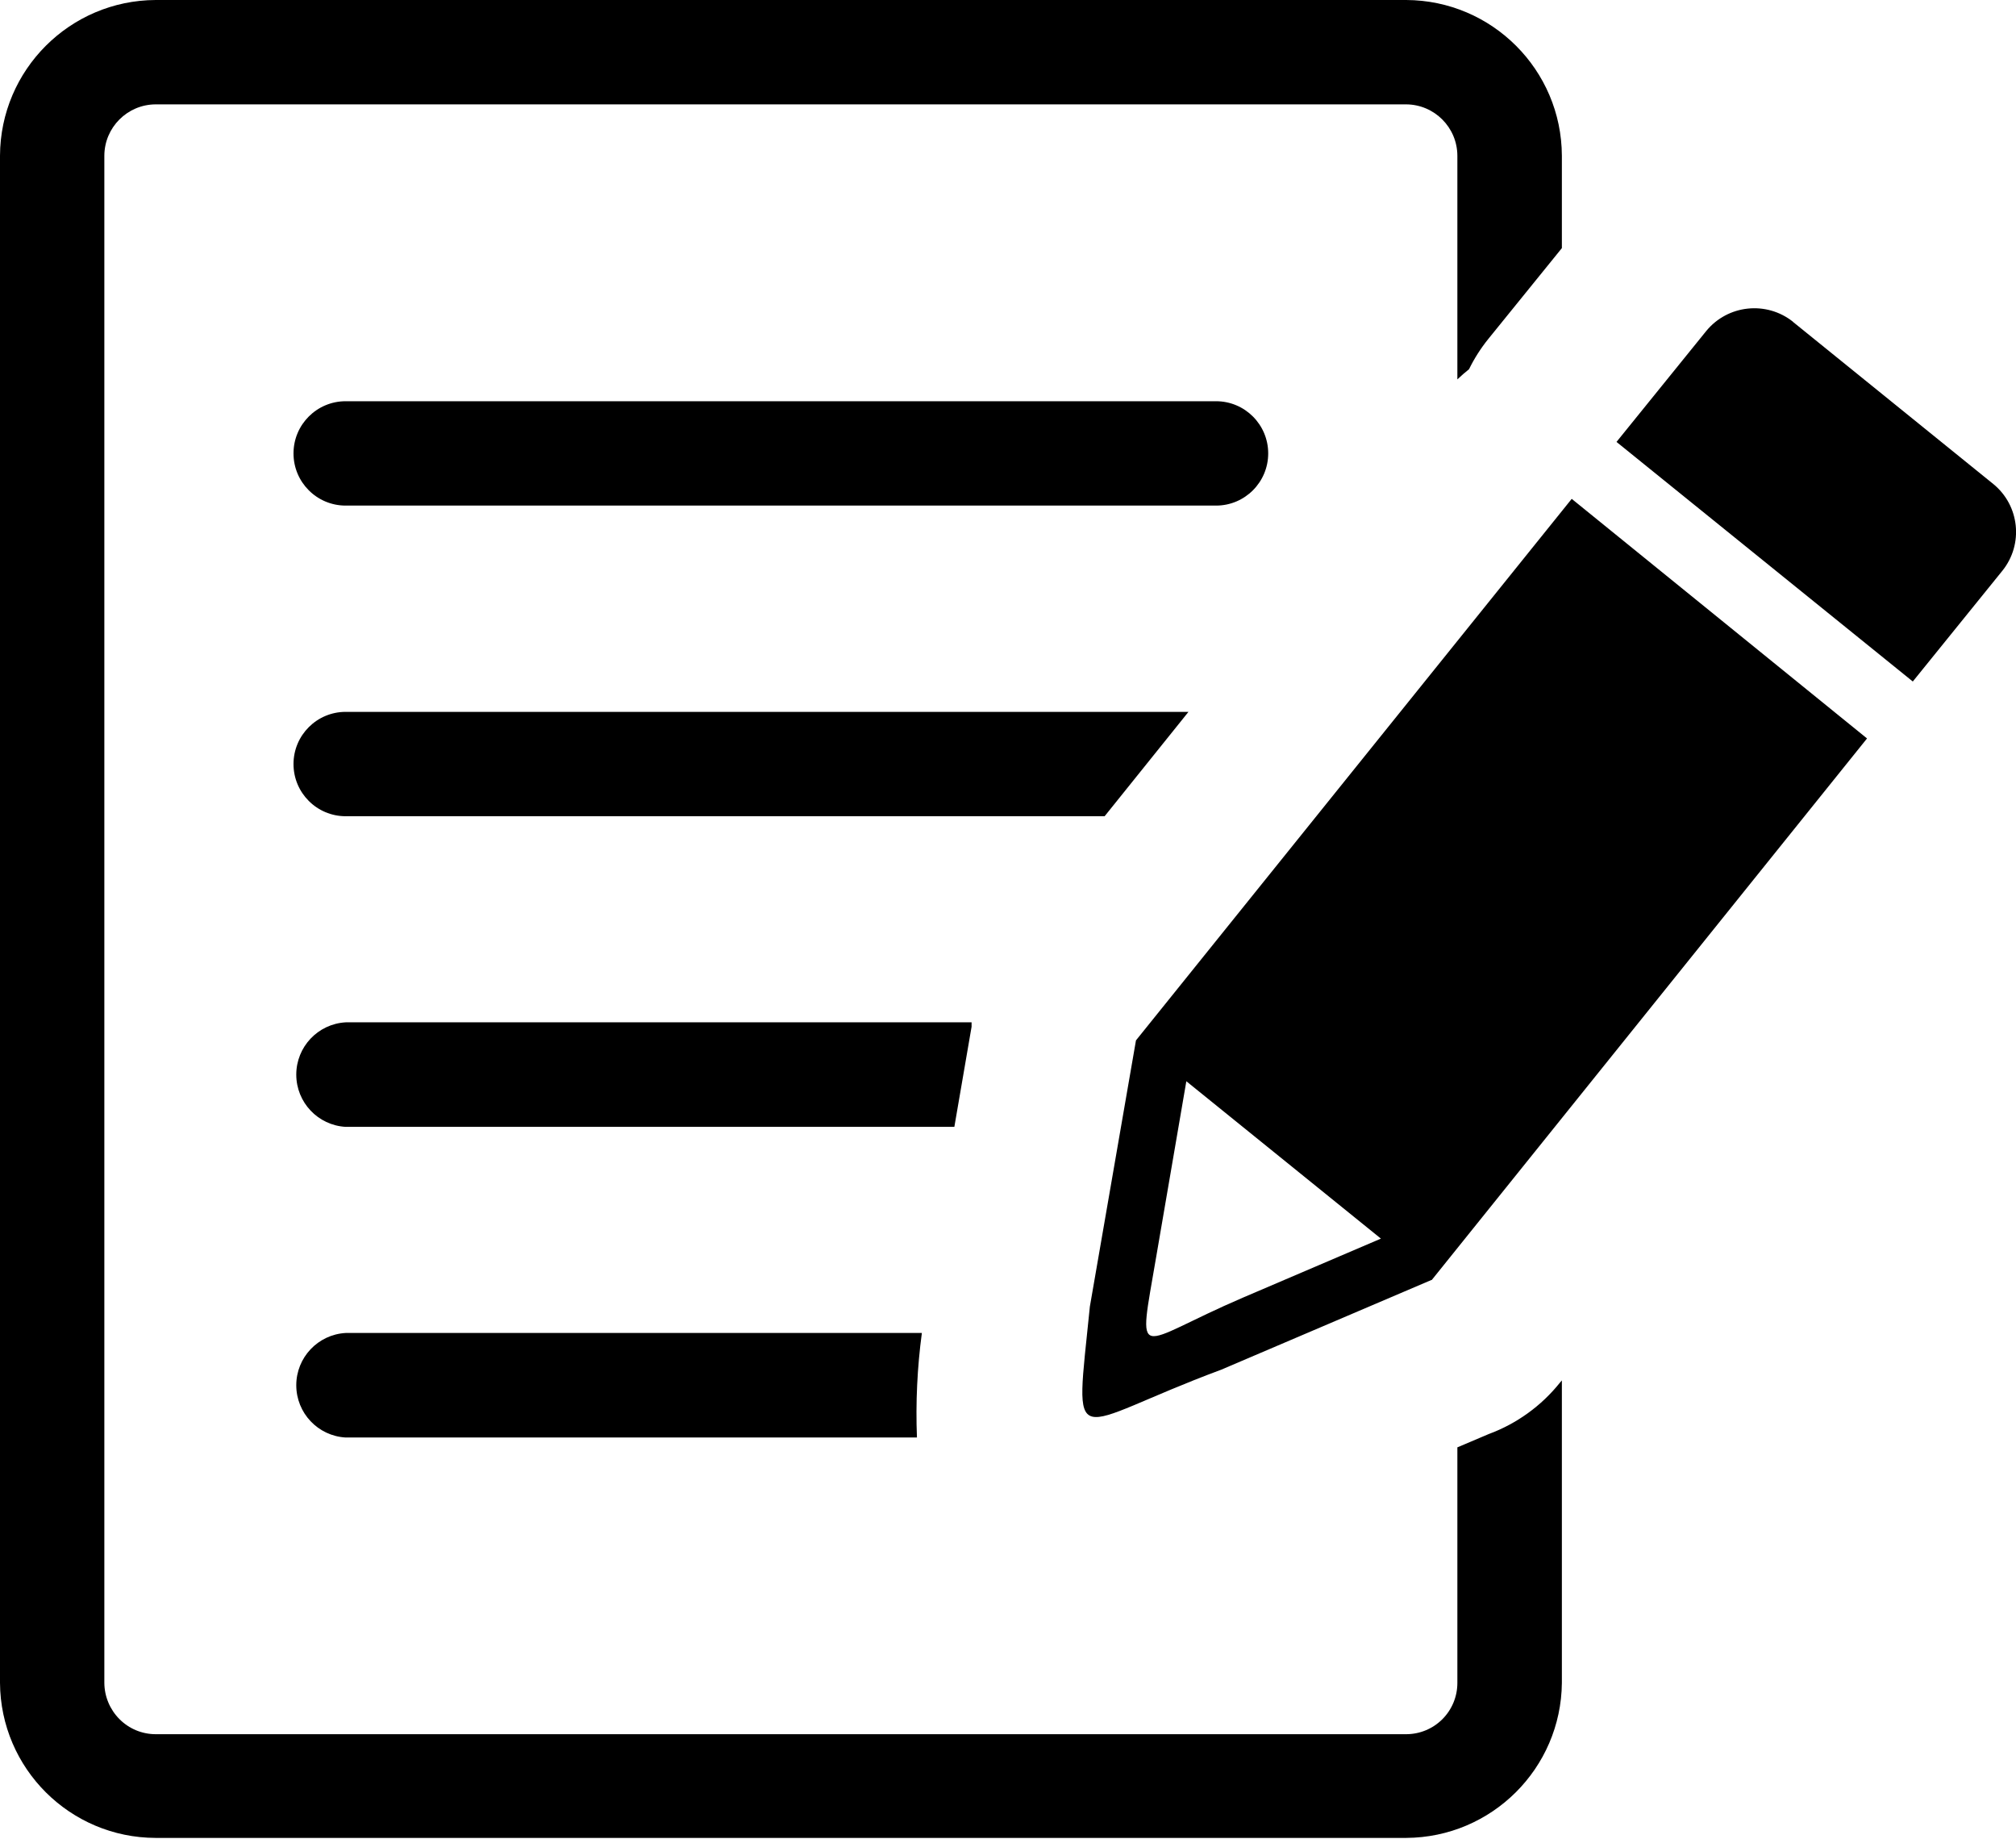
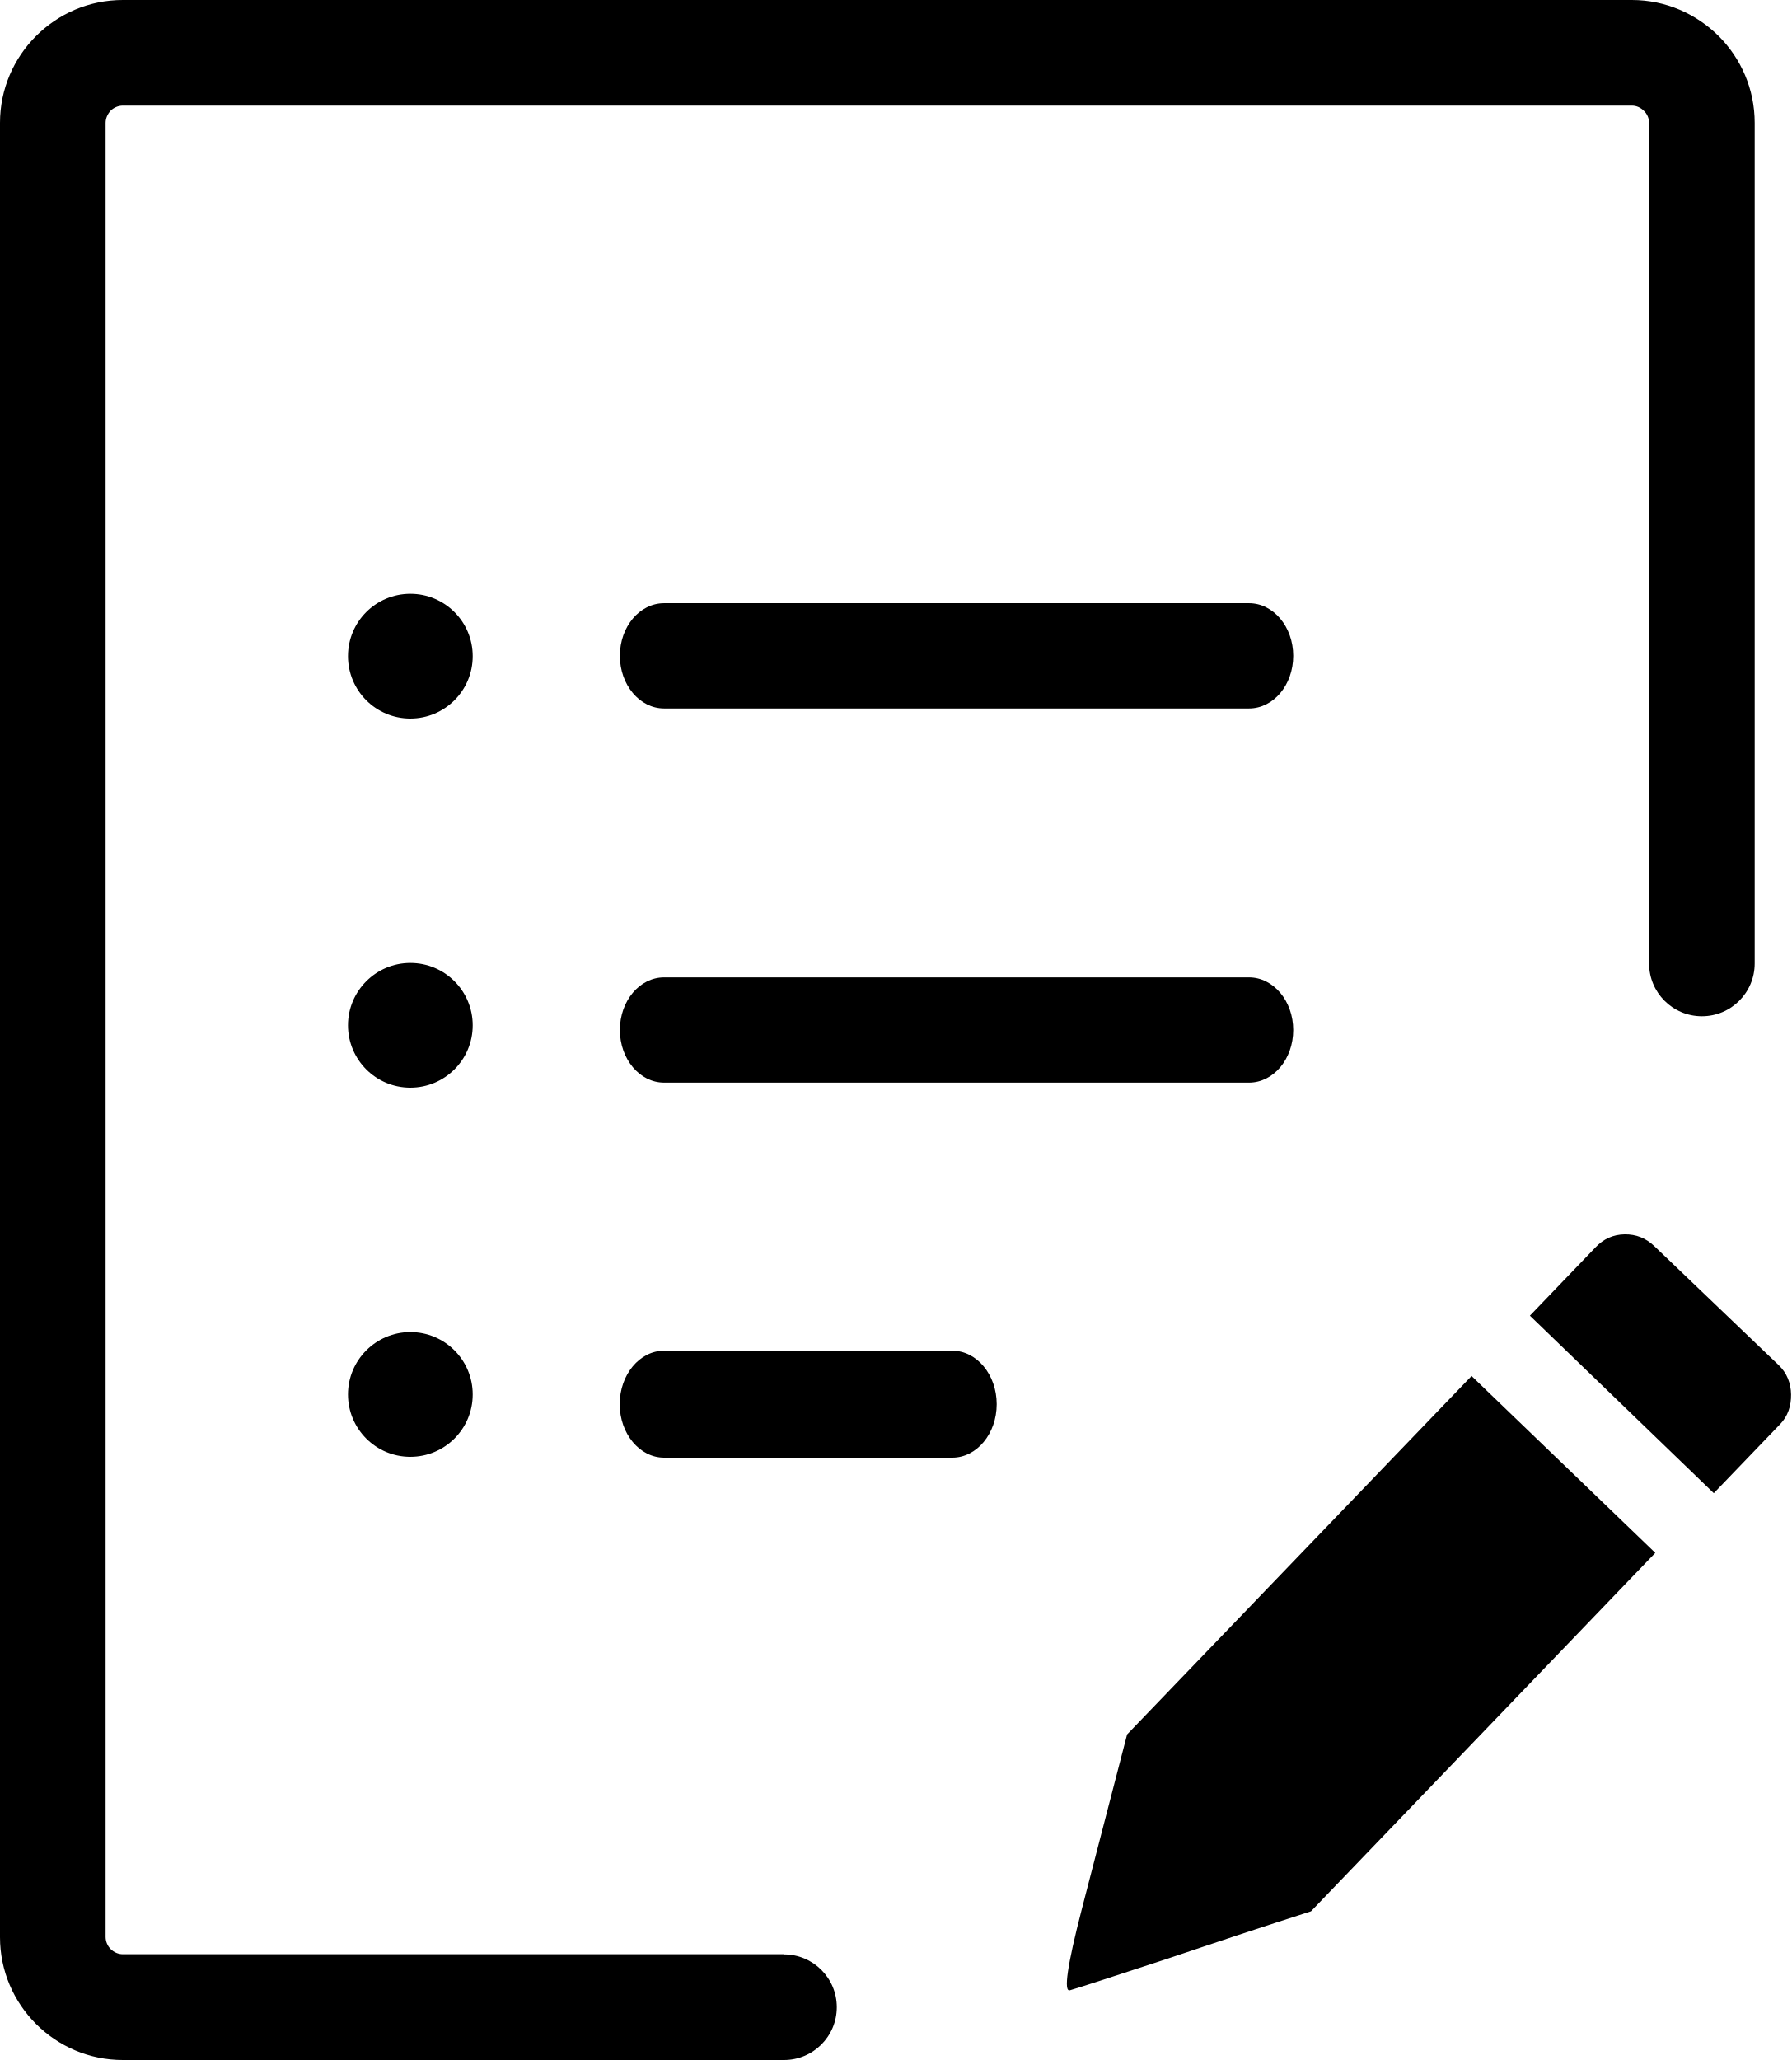
- <svg xmlns="http://www.w3.org/2000/svg" id="Layer_1" data-name="Layer 1" viewBox="0 0 122.88 112.04">
-   <defs>
-     <style>.cls-1{fill-rule:evenodd;}</style>
-   </defs>
-   <path class="cls-1" d="M109.28,19.61l12.21,9.88a3.77,3.77,0,0,1,.56,5.29l-5.46,6.75L98.53,26.93,104,20.17a3.79,3.79,0,0,1,5.29-.56ZM21.07,30.81a3.18,3.18,0,0,1,0-6.36H74.12a3.18,3.18,0,0,1,0,6.36ZM9.49,0H85.71A9.53,9.53,0,0,1,95.2,9.49v5.63l-4.48,5.53a9.81,9.81,0,0,0-1.18,1.85c-.24.19-.48.4-.71.62V9.49a3.14,3.14,0,0,0-3.12-3.13H9.49A3.14,3.14,0,0,0,6.36,9.49v93.06a3.16,3.16,0,0,0,.92,2.21,3.11,3.11,0,0,0,2.21.92H85.71a3.12,3.12,0,0,0,3.12-3.13V88.2l1.91-.81a10,10,0,0,0,4.34-3.13l.12-.14v18.43A9.54,9.54,0,0,1,85.71,112H9.49A9.51,9.51,0,0,1,0,102.55V9.49A9.53,9.53,0,0,1,9.49,0ZM21.07,87.6a3.19,3.19,0,0,1,0-6.37H56.19a37.1,37.1,0,0,0-.3,6.37Zm0-18.93a3.19,3.19,0,0,1,0-6.37H59.22l0,.27-1.05,6.1Zm0-18.93a3.18,3.18,0,0,1,0-6.36H72.44l-5.11,6.36ZM87.25,78,74.43,83.47c-9.35,3.47-8.93,5.43-8-3.85L69.24,63.4h0l0,0,26.56-33,18,14.6L87.27,78ZM72.31,65.89l11.86,9.59-8.42,3.6c-6.6,2.83-6.42,4.23-5.27-2.53l1.83-10.66Z" />
+ <svg xmlns="http://www.w3.org/2000/svg" version="1.1" id="Layer_1" x="0px" y="0px" viewBox="0 0 106.86 122.88" style="enable-background:new 0 0 106.86 122.88" xml:space="preserve">
+   <style type="text/css">.st0{fill-rule:evenodd;clip-rule:evenodd;}</style>
+   <g>
+     <path class="st0" d="M39.62,64.58c-1.46,0-2.64-1.41-2.64-3.14c0-1.74,1.18-3.14,2.64-3.14h34.89c1.46,0,2.64,1.41,2.64,3.14 c0,1.74-1.18,3.14-2.64,3.14H39.62L39.62,64.58z M46.77,116.58c1.74,0,3.15,1.41,3.15,3.15c0,1.74-1.41,3.15-3.15,3.15H7.33 c-2.02,0-3.85-0.82-5.18-2.15C0.82,119.4,0,117.57,0,115.55V7.33c0-2.02,0.82-3.85,2.15-5.18C3.48,0.82,5.31,0,7.33,0h90.02 c2.02,0,3.85,0.83,5.18,2.15c1.33,1.33,2.15,3.16,2.15,5.18v50.14c0,1.74-1.41,3.15-3.15,3.15c-1.74,0-3.15-1.41-3.15-3.15V7.33 c0-0.28-0.12-0.54-0.31-0.72c-0.19-0.19-0.44-0.31-0.72-0.31H7.33c-0.28,0-0.54,0.12-0.73,0.3C6.42,6.8,6.3,7.05,6.3,7.33v108.21 c0,0.28,0.12,0.54,0.3,0.72c0.19,0.19,0.45,0.31,0.73,0.31H46.77L46.77,116.58z M98.7,74.34c-0.51-0.49-1.1-0.72-1.78-0.71 c-0.68,0.01-1.26,0.27-1.74,0.78l-3.91,4.07l10.97,10.59l3.95-4.11c0.47-0.48,0.67-1.1,0.66-1.78c-0.01-0.67-0.25-1.28-0.73-1.74 L98.7,74.34L98.7,74.34z M78.21,114.01c-1.45,0.46-2.89,0.94-4.33,1.41c-1.45,0.48-2.89,0.97-4.33,1.45 c-3.41,1.12-5.32,1.74-5.72,1.85c-0.39,0.12-0.16-1.48,0.7-4.81l2.71-10.45l0,0l20.55-21.38l10.96,10.55L78.21,114.01L78.21,114.01 z M39.62,86.95c-1.46,0-2.65-1.43-2.65-3.19c0-1.76,1.19-3.19,2.65-3.19h17.19c1.46,0,2.65,1.43,2.65,3.19 c0,1.76-1.19,3.19-2.65,3.19H39.62L39.62,86.95z M39.62,42.26c-1.46,0-2.64-1.41-2.64-3.14c0-1.74,1.18-3.14,2.64-3.14h34.89 c1.46,0,2.64,1.41,2.64,3.14c0,1.74-1.18,3.14-2.64,3.14H39.62L39.62,42.26z M24.48,79.46c2.06,0,3.72,1.67,3.72,3.72 c0,2.06-1.67,3.72-3.72,3.72c-2.06,0-3.72-1.67-3.72-3.72C20.76,81.13,22.43,79.46,24.48,79.46L24.48,79.46z M24.48,57.44 c2.06,0,3.72,1.67,3.72,3.72c0,2.06-1.67,3.72-3.72,3.72c-2.06,0-3.72-1.67-3.72-3.72C20.76,59.11,22.43,57.44,24.48,57.44 L24.48,57.44z M24.48,35.42c2.06,0,3.72,1.67,3.72,3.72c0,2.06-1.67,3.72-3.72,3.72c-2.06,0-3.72-1.67-3.72-3.72 C20.76,37.08,22.43,35.42,24.48,35.42L24.48,35.42z" />
+   </g>
</svg>
